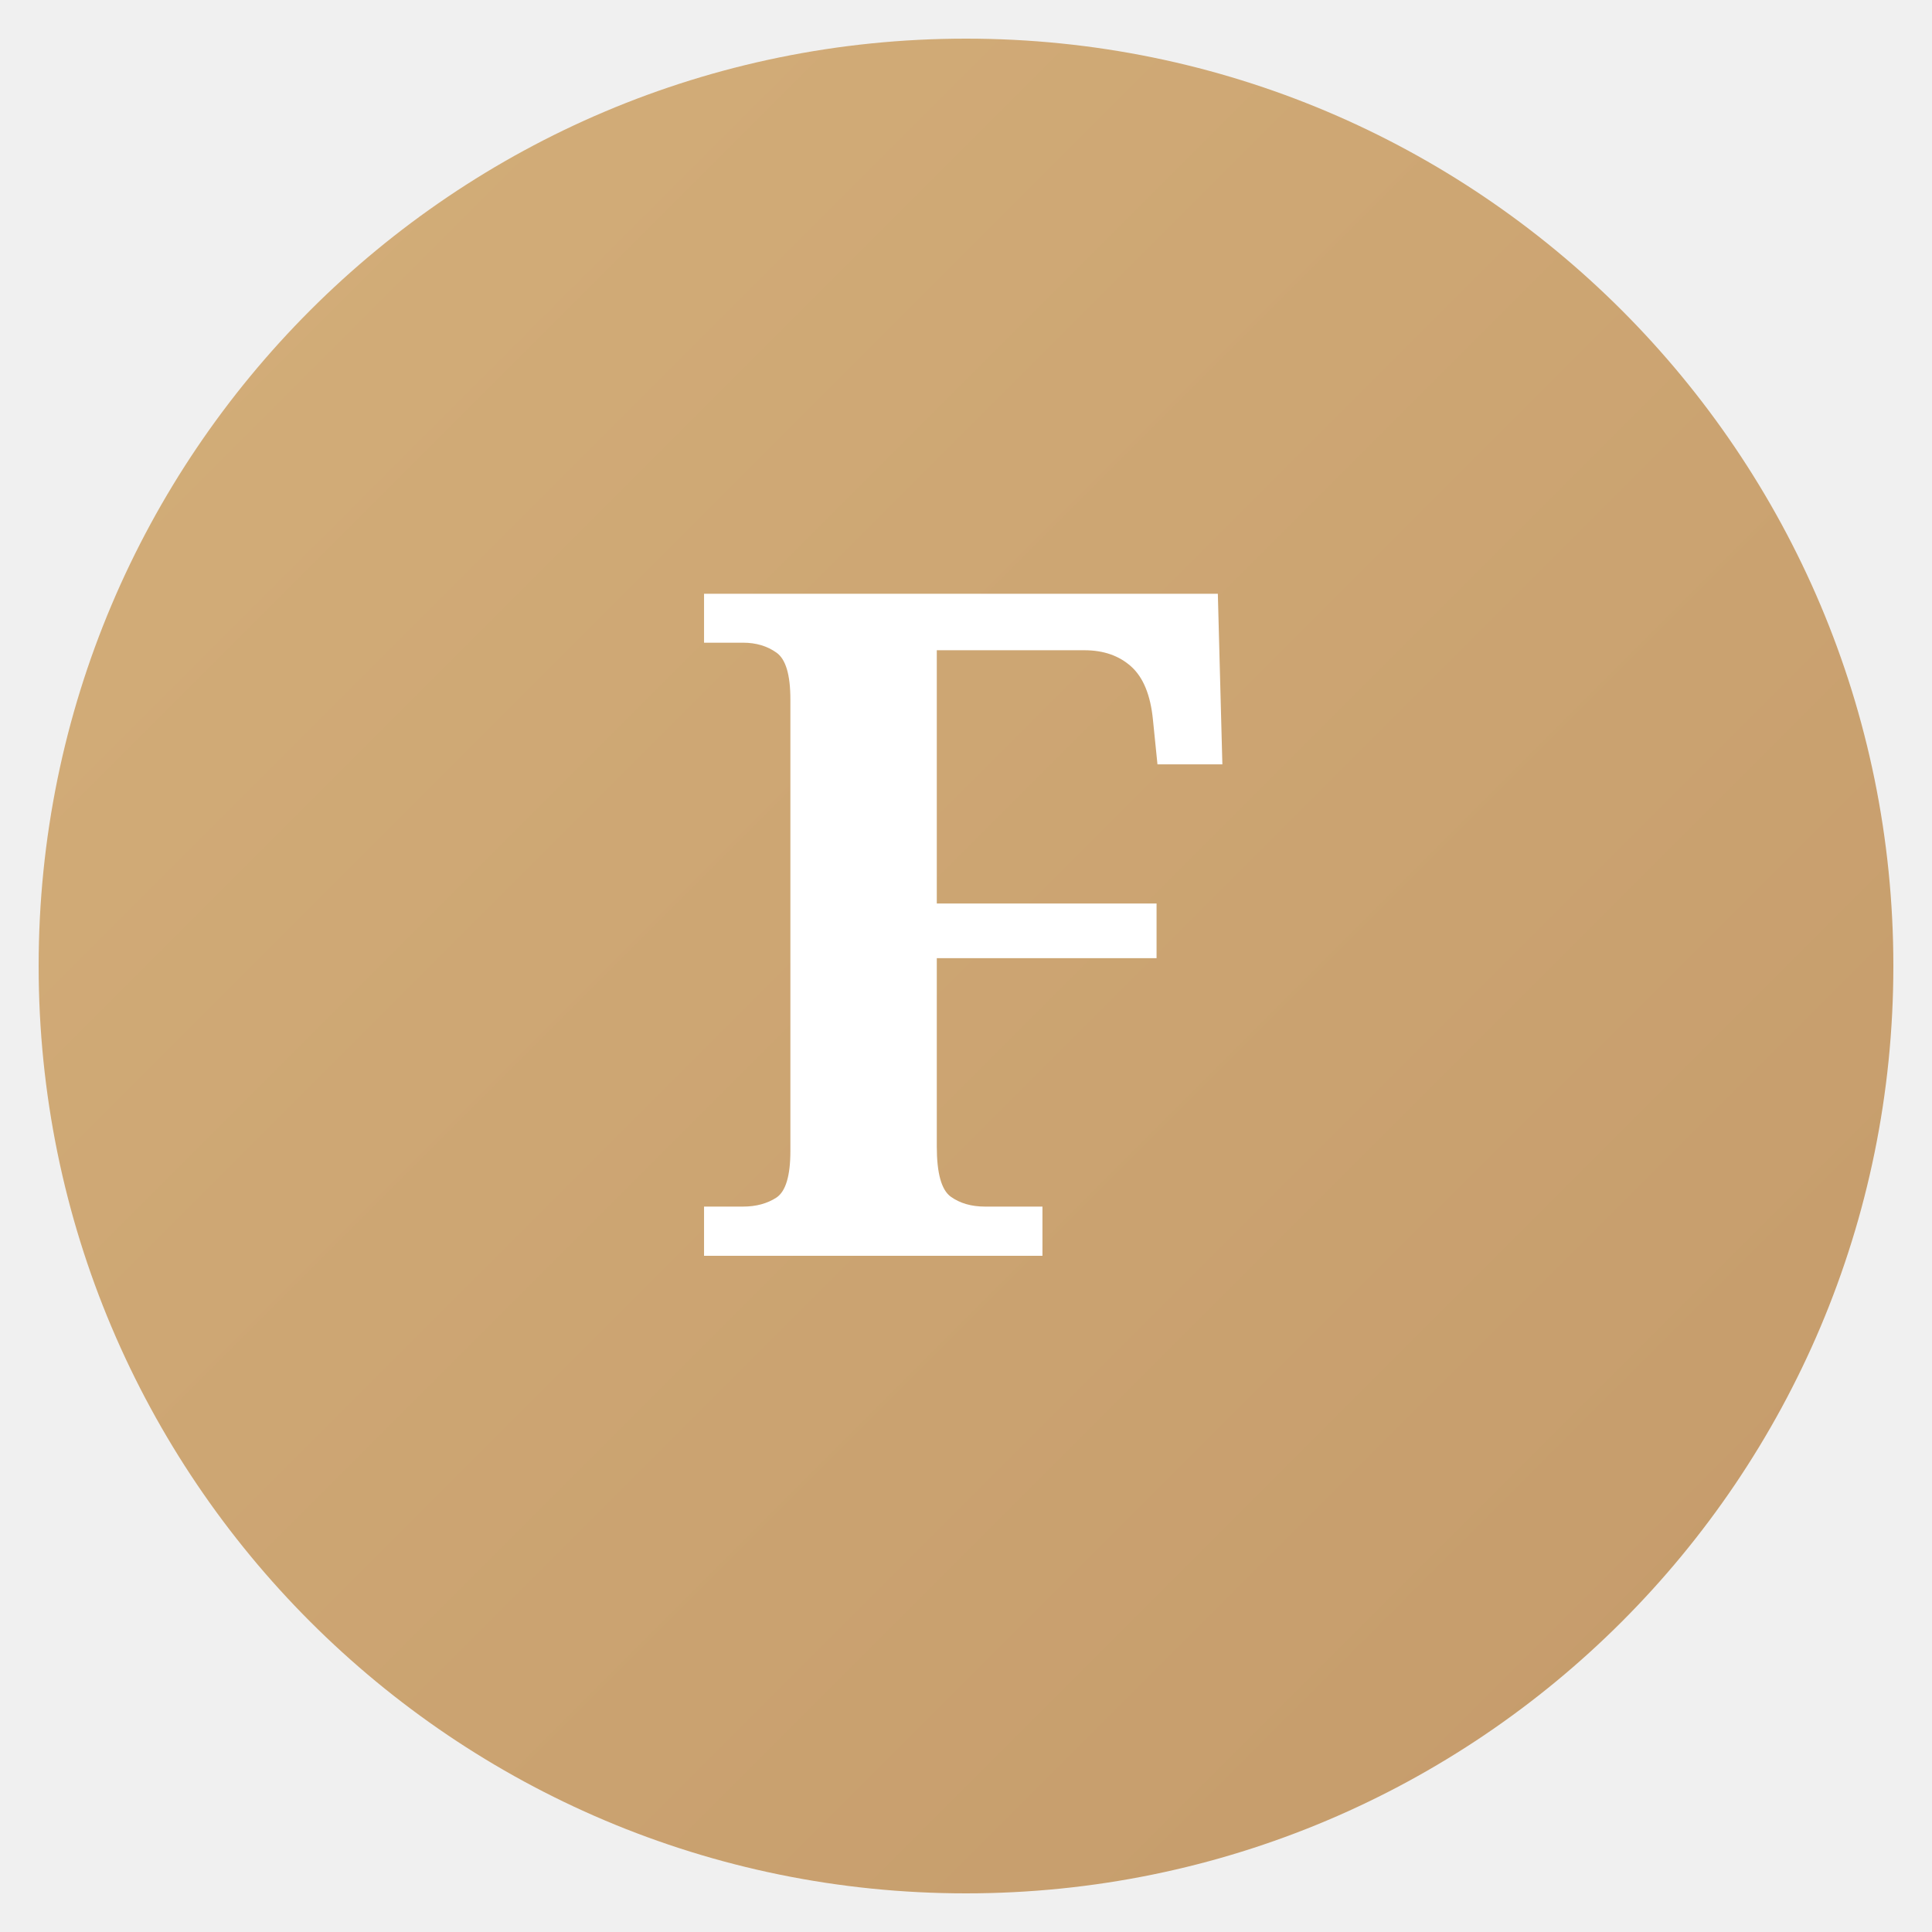
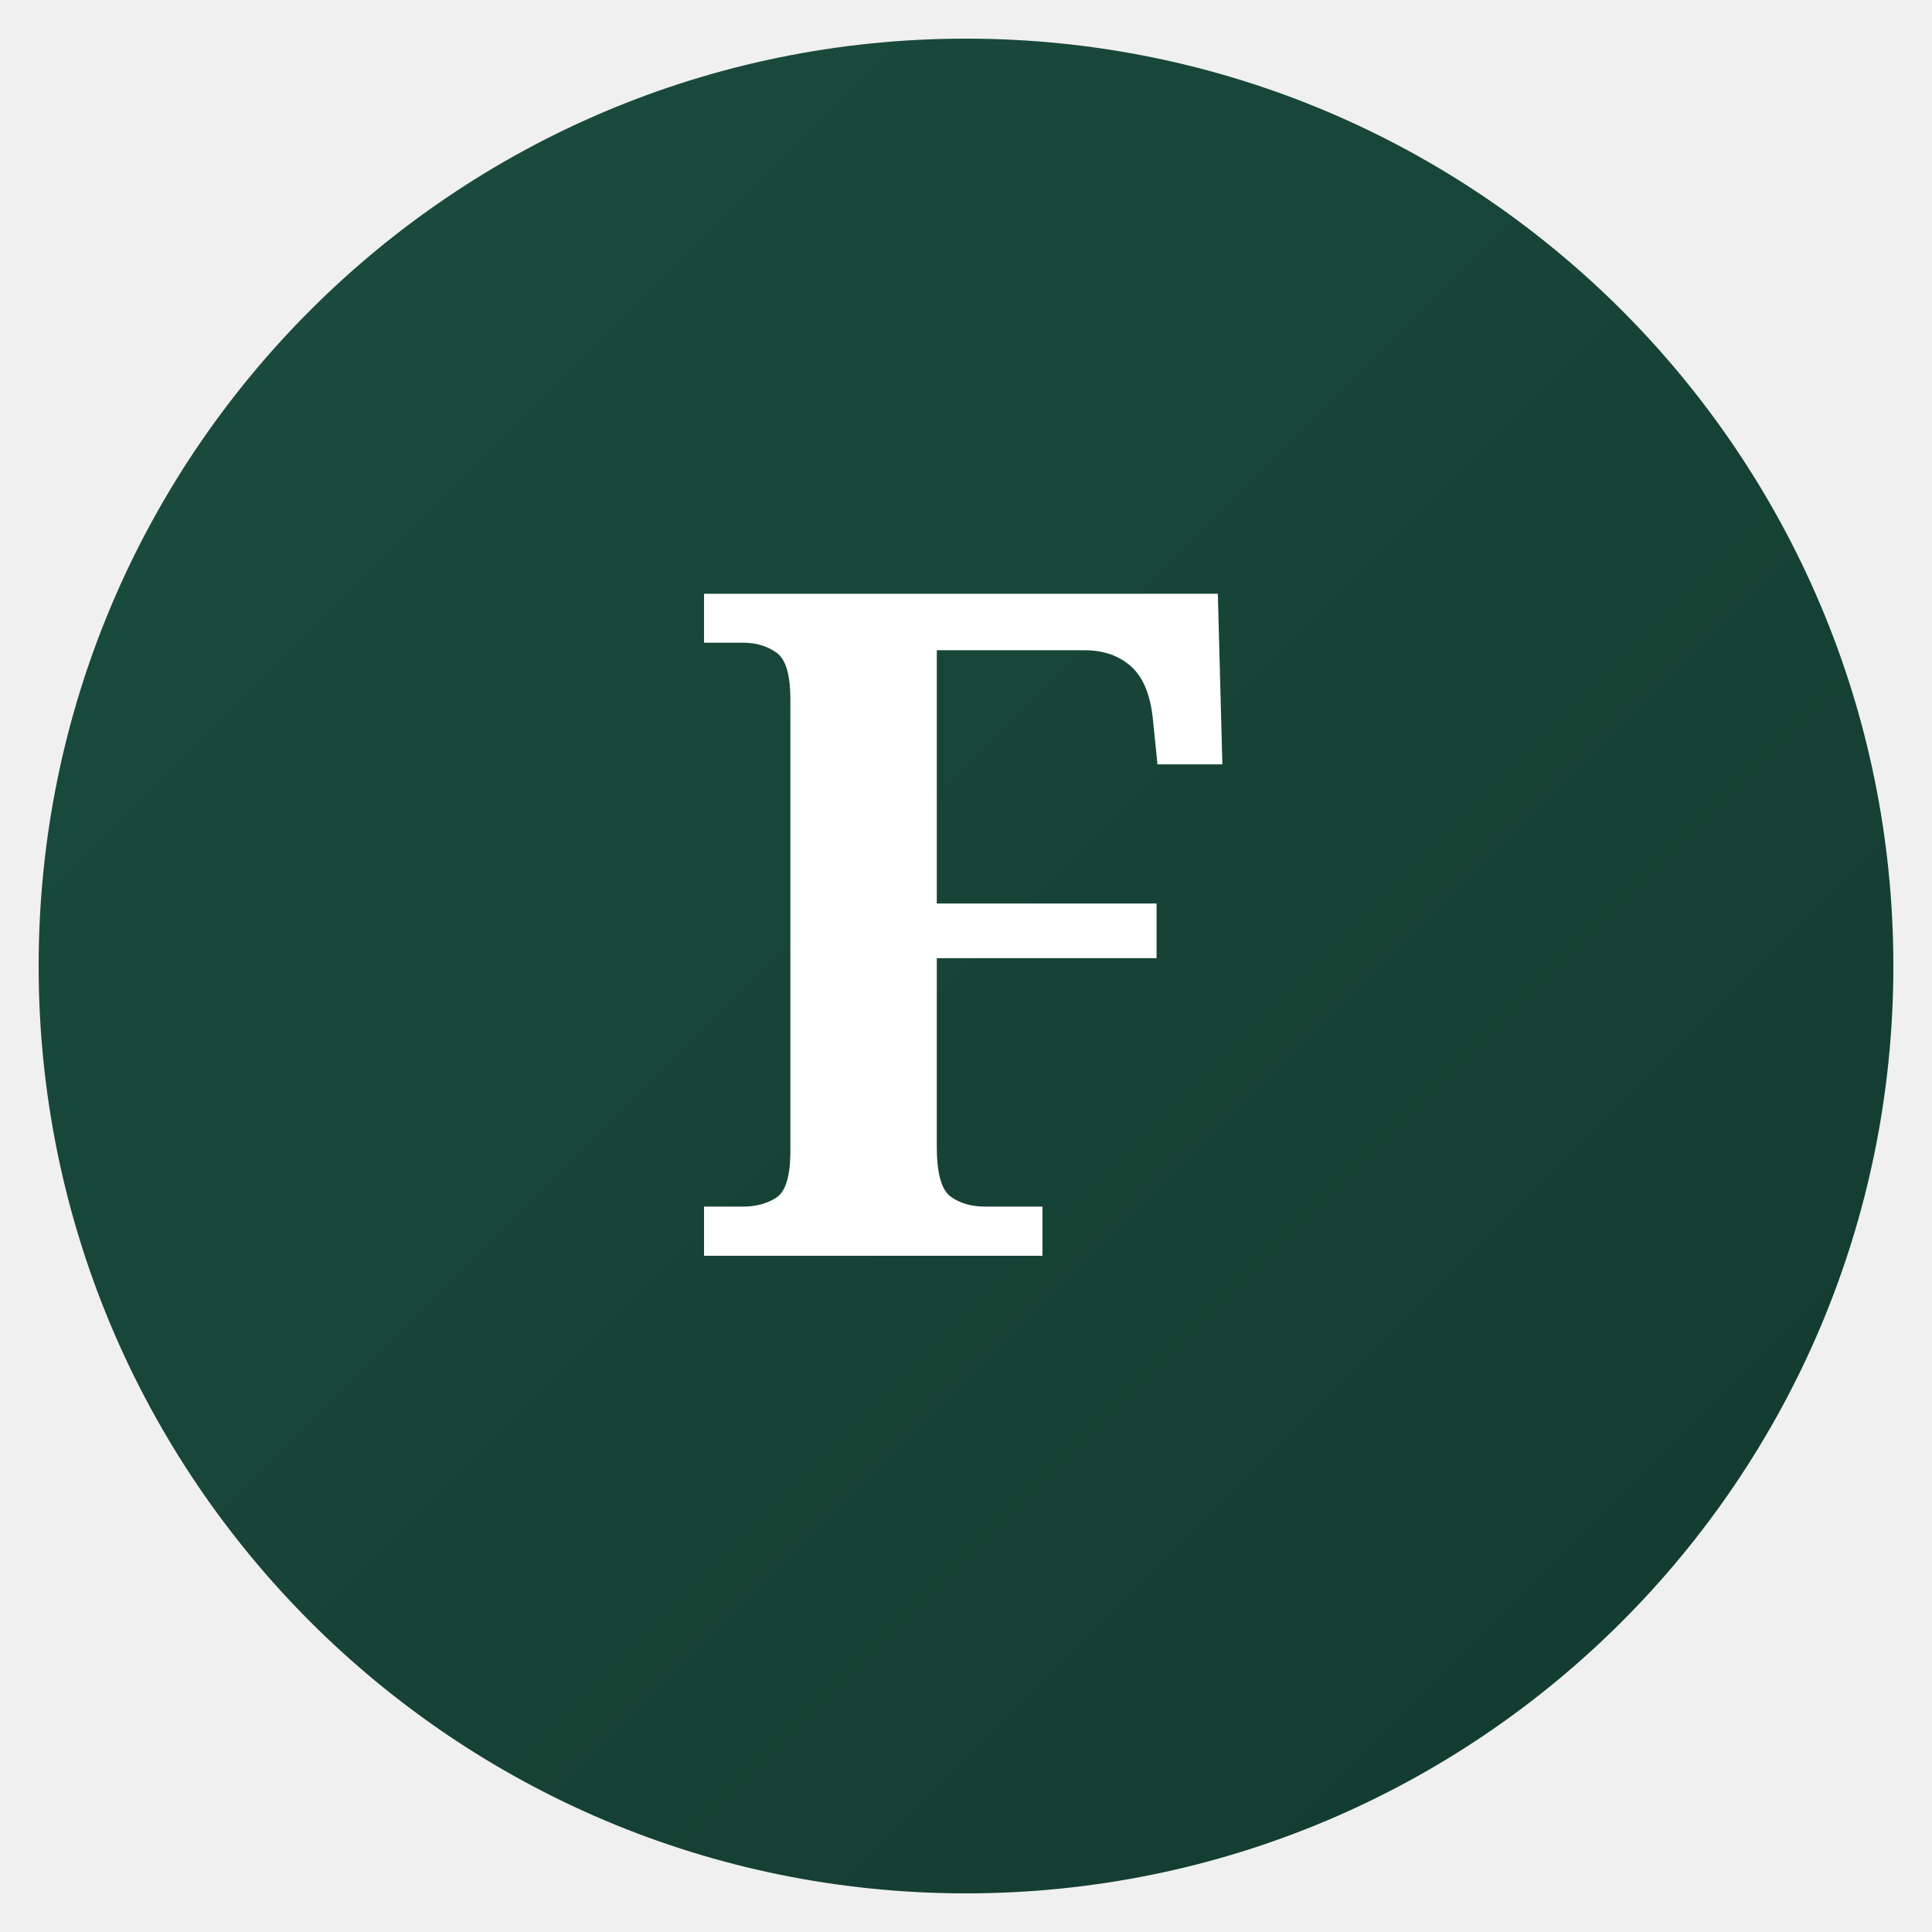
<svg xmlns="http://www.w3.org/2000/svg" viewBox="0 0 100 100">
  <defs>
    <linearGradient id="bg" x1="0%" y1="0%" x2="100%" y2="100%">
-       <stop offset="0%" style="stop-color:#D4AF7A" />
-       <stop offset="100%" style="stop-color:#c49a6a" />
+       <stop offset="0%" style="stop-color:#1B4D3E" />
+       <stop offset="100%" style="stop-color:#123A2E" />
    </linearGradient>
  </defs>
  <circle cx="50" cy="50" r="48" fill="url(#bg)" />
  <text x="50" y="65" font-family="Georgia, serif" font-size="48" font-weight="700" fill="white" text-anchor="middle">F</text>
</svg>
